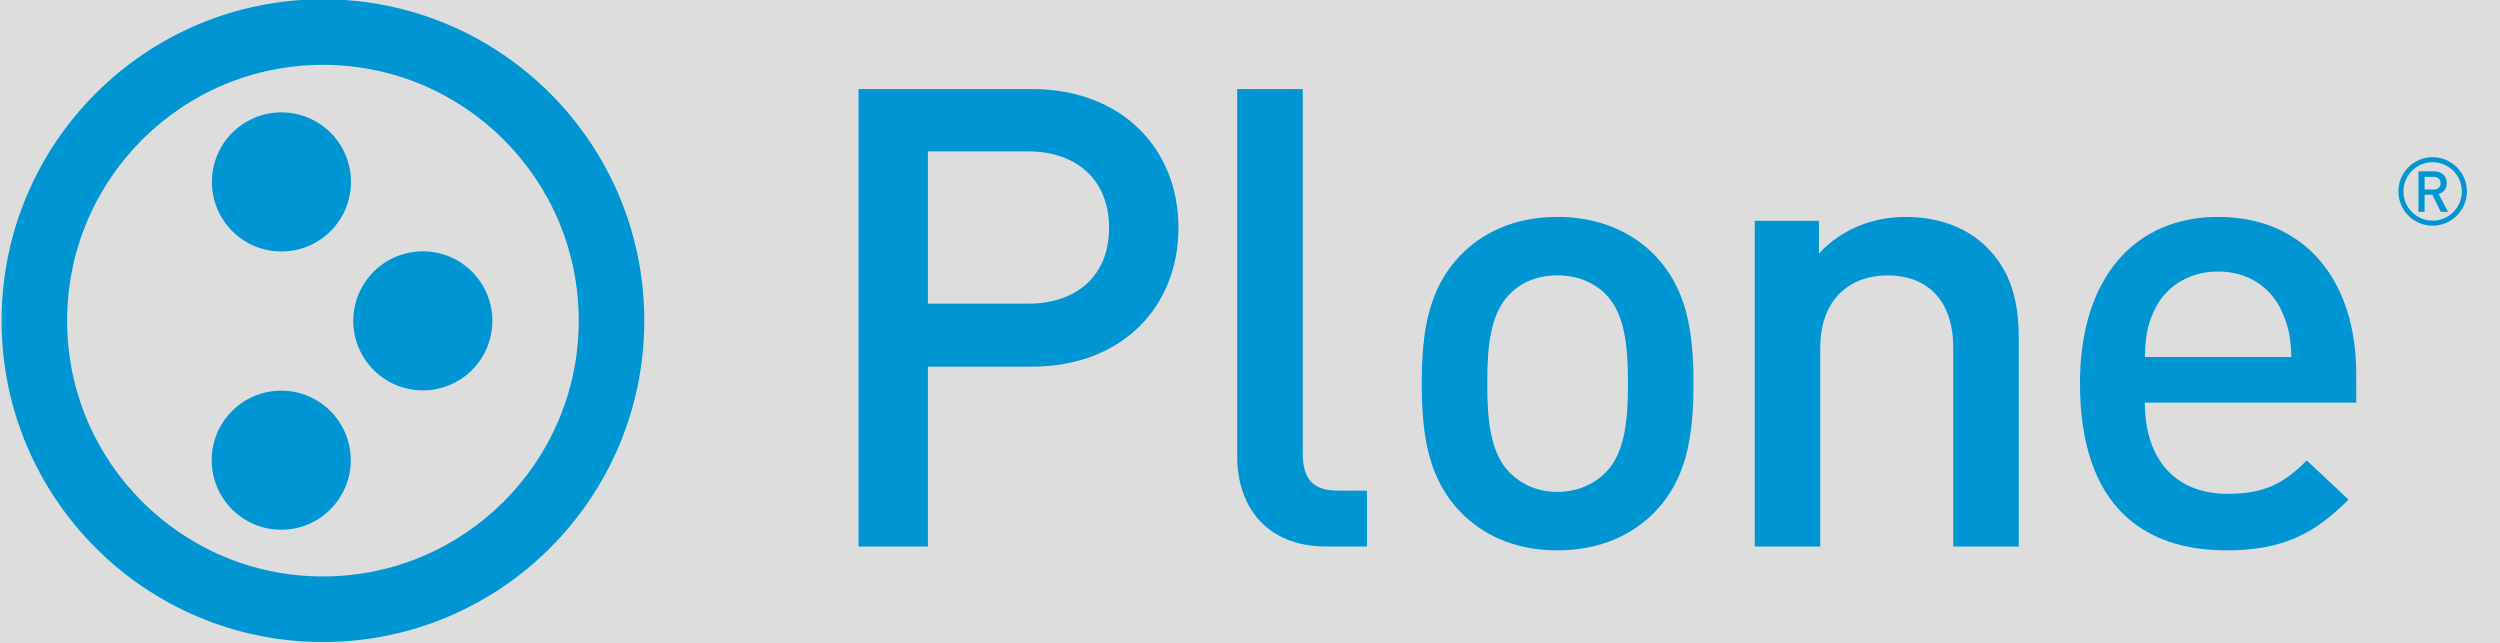
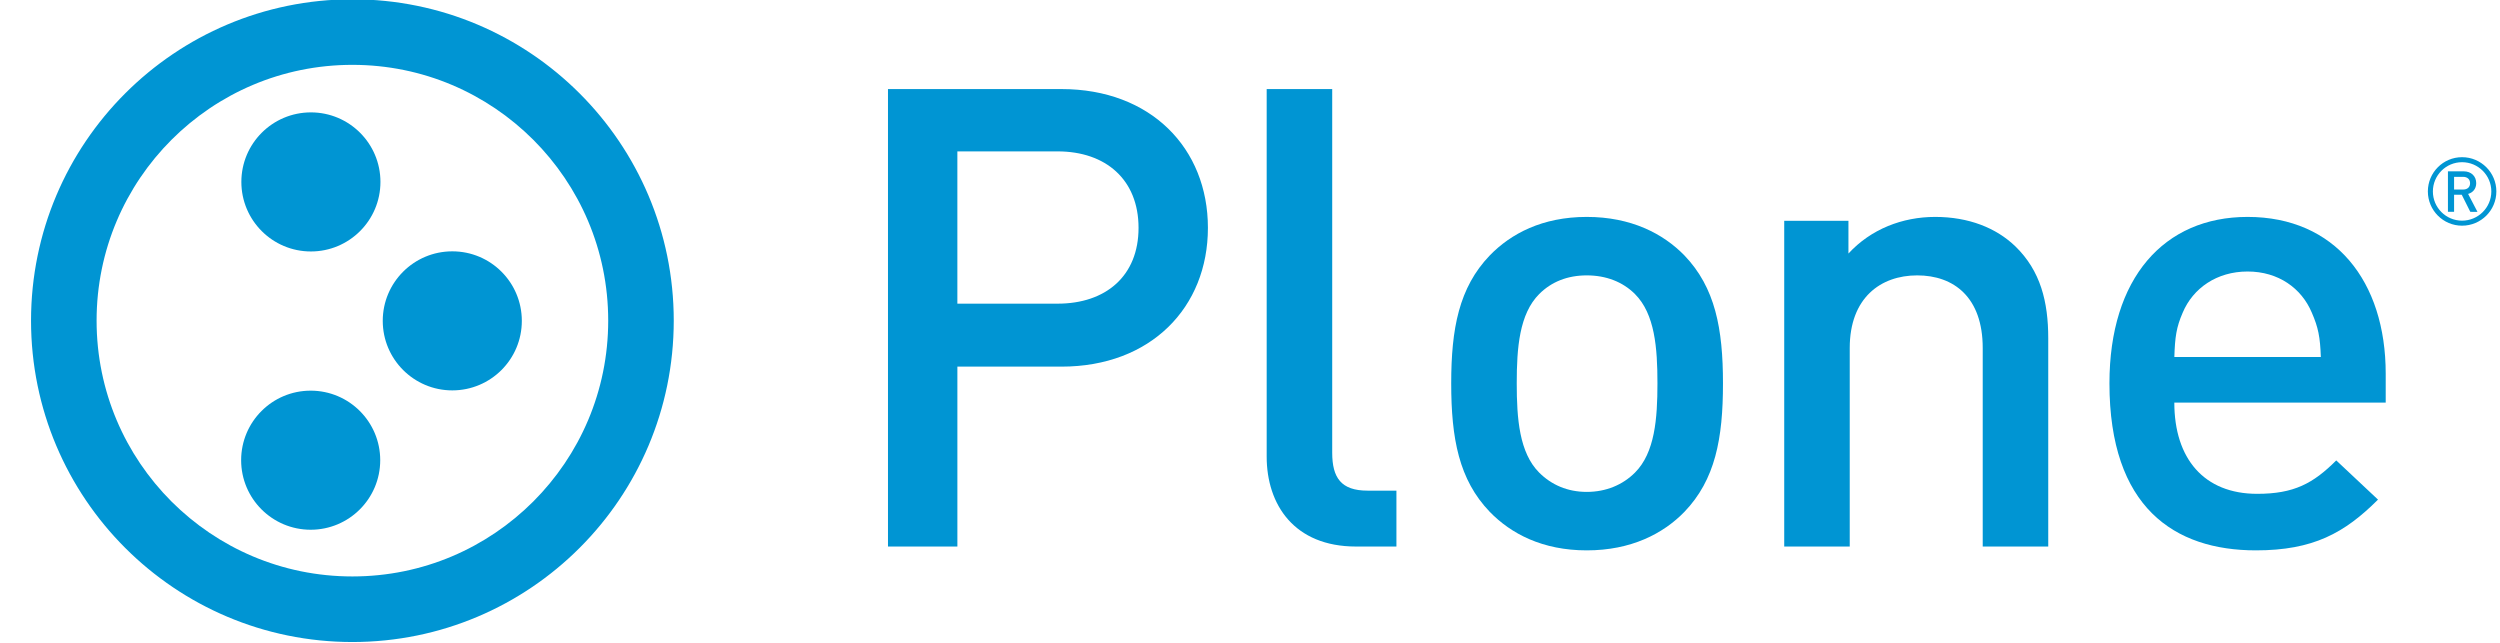
<svg xmlns="http://www.w3.org/2000/svg" version="1.1" id="Layer_1" x="0px" y="0px" width="158.253px" height="40.686px" viewBox="0 0 158.253 40.686" enable-background="new 0 0 158.253 40.686" xml:space="preserve">
  <defs id="defs35" />
-   <rect style="fill:#dddddd;fill-opacity:1;stroke:none" id="rect3016" width="163.538" height="43.216" x="-0.311" y="-0.354" transform="translate(-1.3882494e-6,0)" />
-   <g id="g3">
-     <path fill="#0095D3" d="M65.327,23.208h-6.589v11.388h-4.393V5.638h10.981c5.653,0,9.271,3.742,9.271,8.785   S70.979,23.208,65.327,23.208z M65.082,9.583h-6.345v9.639h6.345c3.05,0,5.124-1.749,5.124-4.799   C70.206,11.372,68.132,9.583,65.082,9.583z" id="path5" />
-     <path fill="#0095D3" d="M83.969,34.596c-3.904,0-5.652-2.644-5.652-5.693V5.638h4.148v23.021c0,1.587,0.567,2.399,2.235,2.399h1.83   v3.538H83.969z" id="path7" />
-     <path fill="#0095D3" d="M104.762,32.399c-1.344,1.384-3.377,2.44-6.184,2.44c-2.805,0-4.799-1.058-6.141-2.44   c-1.951-2.032-2.439-4.637-2.439-8.134c0-3.457,0.488-6.061,2.439-8.094c1.342-1.383,3.336-2.44,6.141-2.44   c2.807,0,4.84,1.059,6.184,2.44c1.951,2.033,2.439,4.637,2.439,8.094C107.203,27.763,106.713,30.366,104.762,32.399z    M101.629,18.613c-0.773-0.773-1.83-1.181-3.051-1.181c-1.219,0-2.236,0.406-3.01,1.181c-1.26,1.261-1.422,3.416-1.422,5.652   s0.162,4.393,1.422,5.653c0.773,0.771,1.791,1.22,3.01,1.22c1.221,0,2.277-0.447,3.051-1.22c1.262-1.262,1.424-3.417,1.424-5.653   S102.891,19.873,101.629,18.613z" id="path9" />
-     <path fill="#0095D3" d="M123.643,34.596V22.029c0-3.214-1.83-4.597-4.147-4.597s-4.271,1.423-4.271,4.597v12.566h-4.147v-20.62   h4.065v2.074c1.425-1.546,3.416-2.318,5.49-2.318c2.115,0,3.865,0.691,5.084,1.871c1.586,1.545,2.074,3.497,2.074,5.815v13.178   L123.643,34.596L123.643,34.596z" id="path11" />
-     <path fill="#0095D3" d="M135.772,25.486c0,3.537,1.871,5.774,5.246,5.774c2.317,0,3.539-0.649,5.004-2.115l2.643,2.481   c-2.115,2.114-4.107,3.213-7.727,3.213c-5.166,0-9.273-2.725-9.273-10.574c0-6.671,3.457-10.534,8.744-10.534   c5.531,0,8.744,4.067,8.744,9.925v1.83H135.772z M144.475,19.791c-0.65-1.545-2.113-2.604-4.066-2.604   c-1.951,0-3.457,1.059-4.107,2.604c-0.406,0.936-0.488,1.546-0.529,2.807h9.273C145.003,21.337,144.883,20.726,144.475,19.791z" id="path13" />
-     <circle fill="#0095D3" cx="17.815" cy="11.516" r="4.402" id="circle15" />
-     <path fill="#0095D3" d="M31.167,20.311c0,2.433-1.969,4.401-4.403,4.401c-2.427,0-4.401-1.97-4.401-4.401   c0-2.433,1.975-4.401,4.401-4.401C29.2,15.909,31.167,17.879,31.167,20.311z" id="path17" />
-     <circle fill="#0095D3" cx="17.801" cy="29.131" r="4.402" id="circle19" />
+   <g id="g3" transform="translate(1.865458,-3.0419628e-8)">
+     <path d="M 65.327,23.208 H 58.738 V 34.596 H 54.345 V 5.638 h 10.981 c 5.653,0 9.271,3.742 9.271,8.785 0,5.043 -3.618,8.785 -9.27,8.785 z M 65.082,9.583 h -6.345 v 9.639 h 6.345 c 3.05,0 5.124,-1.749 5.124,-4.799 0,-3.051 -2.074,-4.84 -5.124,-4.84 z" id="path5" style="fill:#0095d3" />
+     <path d="m 83.969,34.596 c -3.904,0 -5.652,-2.644 -5.652,-5.693 V 5.638 h 4.148 v 23.021 c 0,1.587 0.567,2.399 2.235,2.399 h 1.83 v 3.538 h -2.561 z" id="path7" style="fill:#0095d3" />
+     <path d="m 104.762,32.399 c -1.344,1.384 -3.377,2.44 -6.184,2.44 -2.805,0 -4.799,-1.058 -6.141,-2.44 -1.951,-2.032 -2.439,-4.637 -2.439,-8.134 0,-3.457 0.488,-6.061 2.439,-8.094 1.342,-1.383 3.336,-2.44 6.141,-2.44 2.807,0 4.84,1.059 6.184,2.44 1.951,2.033 2.439,4.637 2.439,8.094 0.002,3.498 -0.488,6.101 -2.439,8.134 z m -3.133,-13.786 c -0.773,-0.773 -1.83,-1.181 -3.051,-1.181 -1.219,0 -2.236,0.406 -3.01,1.181 -1.26,1.261 -1.422,3.416 -1.422,5.652 0,2.236 0.162,4.393 1.422,5.653 0.773,0.771 1.791,1.22 3.01,1.22 1.221,0 2.277,-0.447 3.051,-1.22 1.262,-1.262 1.424,-3.417 1.424,-5.653 0,-2.236 -0.162,-4.392 -1.424,-5.652 z" id="path9" style="fill:#0095d3" />
+     <path d="M 123.643,34.596 V 22.029 c 0,-3.214 -1.83,-4.597 -4.147,-4.597 -2.317,0 -4.271,1.423 -4.271,4.597 v 12.566 h -4.147 v -20.62 h 4.065 v 2.074 c 1.425,-1.546 3.416,-2.318 5.49,-2.318 2.115,0 3.865,0.691 5.084,1.871 1.586,1.545 2.074,3.497 2.074,5.815 v 13.178 l -4.148,10e-4 0,0 z" id="path11" style="fill:#0095d3" />
+     <path d="m 135.772,25.486 c 0,3.537 1.871,5.774 5.246,5.774 2.317,0 3.539,-0.649 5.004,-2.115 l 2.643,2.481 c -2.115,2.114 -4.107,3.213 -7.727,3.213 -5.166,0 -9.273,-2.725 -9.273,-10.574 0,-6.671 3.457,-10.534 8.744,-10.534 5.531,0 8.744,4.067 8.744,9.925 v 1.83 h -13.381 z m 8.703,-5.695 c -0.65,-1.545 -2.113,-2.604 -4.066,-2.604 -1.951,0 -3.457,1.059 -4.107,2.604 -0.406,0.936 -0.488,1.546 -0.529,2.807 h 9.273 c -0.043,-1.261 -0.163,-1.872 -0.571,-2.807 z" id="path13" style="fill:#0095d3" />
+     <circle cx="17.815" cy="11.516" r="4.402" id="circle15" d="m 22.217,11.516 c 0,2.431 -1.971,4.402 -4.402,4.402 -2.431,0 -4.402,-1.971 -4.402,-4.402 0,-2.431 1.971,-4.402 4.402,-4.402 2.431,0 4.402,1.971 4.402,4.402 z" style="fill:#0095d3" />
+     <path d="m 31.167,20.311 c 0,2.433 -1.969,4.401 -4.403,4.401 -2.427,0 -4.401,-1.97 -4.401,-4.401 0,-2.433 1.975,-4.401 4.401,-4.401 2.436,-10e-4 4.403,1.969 4.403,4.401 z" id="path17" style="fill:#0095d3" />
+     <circle cx="17.801" cy="29.131" r="4.402" id="circle19" d="m 22.203,29.131 c 0,2.431 -1.971,4.402 -4.402,4.402 -2.431,0 -4.402,-1.971 -4.402,-4.402 0,-2.431 1.971,-4.402 4.402,-4.402 2.431,0 4.402,1.971 4.402,4.402 z" style="fill:#0095d3" />
    <g id="g21">
-       <path fill="#0095D3" d="M20.441-0.045C9.207-0.044,0.1,9.063,0.099,20.298C0.1,31.532,9.207,40.639,20.441,40.641    c11.235-0.002,20.341-9.107,20.343-20.343C40.783,9.063,31.677-0.044,20.441-0.045z M31.891,31.747    c-2.937,2.934-6.972,4.742-11.45,4.743c-4.478-0.001-8.513-1.811-11.45-4.743C6.058,28.81,4.25,24.775,4.249,20.298    c0.001-4.478,1.809-8.513,4.743-11.45c2.937-2.934,6.972-4.742,11.45-4.743c4.478,0.001,8.513,1.81,11.45,4.743    c2.934,2.938,4.742,6.973,4.743,11.45C36.633,24.775,34.825,28.81,31.891,31.747z" id="path23" />
+       <path d="M 20.441,-0.045 C 9.207,-0.044 0.1,9.063 0.099,20.298 0.1,31.532 9.207,40.639 20.441,40.641 31.676,40.639 40.782,31.534 40.784,20.298 40.783,9.063 31.677,-0.044 20.441,-0.045 z m 11.45,31.792 C 28.954,34.681 24.919,36.489 20.441,36.49 15.963,36.489 11.928,34.679 8.991,31.747 6.058,28.81 4.25,24.775 4.249,20.298 4.25,15.82 6.058,11.785 8.992,8.848 c 2.937,-2.934 6.972,-4.742 11.45,-4.743 4.478,10e-4 8.513,1.81 11.45,4.743 2.934,2.938 4.742,6.973 4.743,11.45 -0.002,4.477 -1.81,8.512 -4.744,11.449 z" id="path23" style="fill:#0095d3" />
    </g>
    <g id="g25">
-       <path fill="#0095D3" d="M153.985,9.95c-1.195,0-2.164,0.971-2.164,2.168c0.002,1.197,0.969,2.168,2.164,2.168    c1.199,0,2.172-0.971,2.172-2.168S155.184,9.95,153.985,9.95z M153.985,13.968c-1.021-0.002-1.846-0.827-1.846-1.85    c0.002-1.021,0.825-1.849,1.846-1.851c1.023,0.002,1.852,0.828,1.854,1.851C155.836,13.141,155.008,13.966,153.985,13.968z" id="path27" />
+       <path d="m 153.985,9.95 c -1.195,0 -2.164,0.971 -2.164,2.168 0.002,1.197 0.969,2.168 2.164,2.168 1.199,0 2.172,-0.971 2.172,-2.168 0,-1.197 -0.973,-2.168 -2.172,-2.168 z m 0,4.018 c -1.021,-0.002 -1.846,-0.827 -1.846,-1.85 0.002,-1.021 0.825,-1.849 1.846,-1.851 1.023,0.002 1.852,0.828 1.854,1.851 -0.003,1.023 -0.831,1.848 -1.854,1.85 z" id="path27" style="fill:#0095d3" />
    </g>
    <g id="g29">
-       <path fill="#0095D3" d="M154.507,13.409l-0.54-1.08h-0.486v1.08h-0.389v-2.564h0.994c0.484,0,0.796,0.313,0.796,0.75    c0,0.367-0.224,0.602-0.513,0.68l0.592,1.136L154.507,13.409L154.507,13.409z M154.056,11.195h-0.575v0.803h0.575    c0.261,0,0.437-0.147,0.437-0.399S154.317,11.195,154.056,11.195z" id="path31" />
+       <path d="m 154.507,13.409 -0.54,-1.08 h -0.486 v 1.08 h -0.389 v -2.564 h 0.994 c 0.484,0 0.796,0.313 0.796,0.75 0,0.367 -0.224,0.602 -0.513,0.68 l 0.592,1.136 -0.454,-0.002 0,0 z m -0.451,-2.214 h -0.575 v 0.803 h 0.575 c 0.261,0 0.437,-0.147 0.437,-0.399 0,-0.252 -0.176,-0.404 -0.437,-0.404 z" id="path31" style="fill:#0095d3" />
    </g>
  </g>
</svg>
